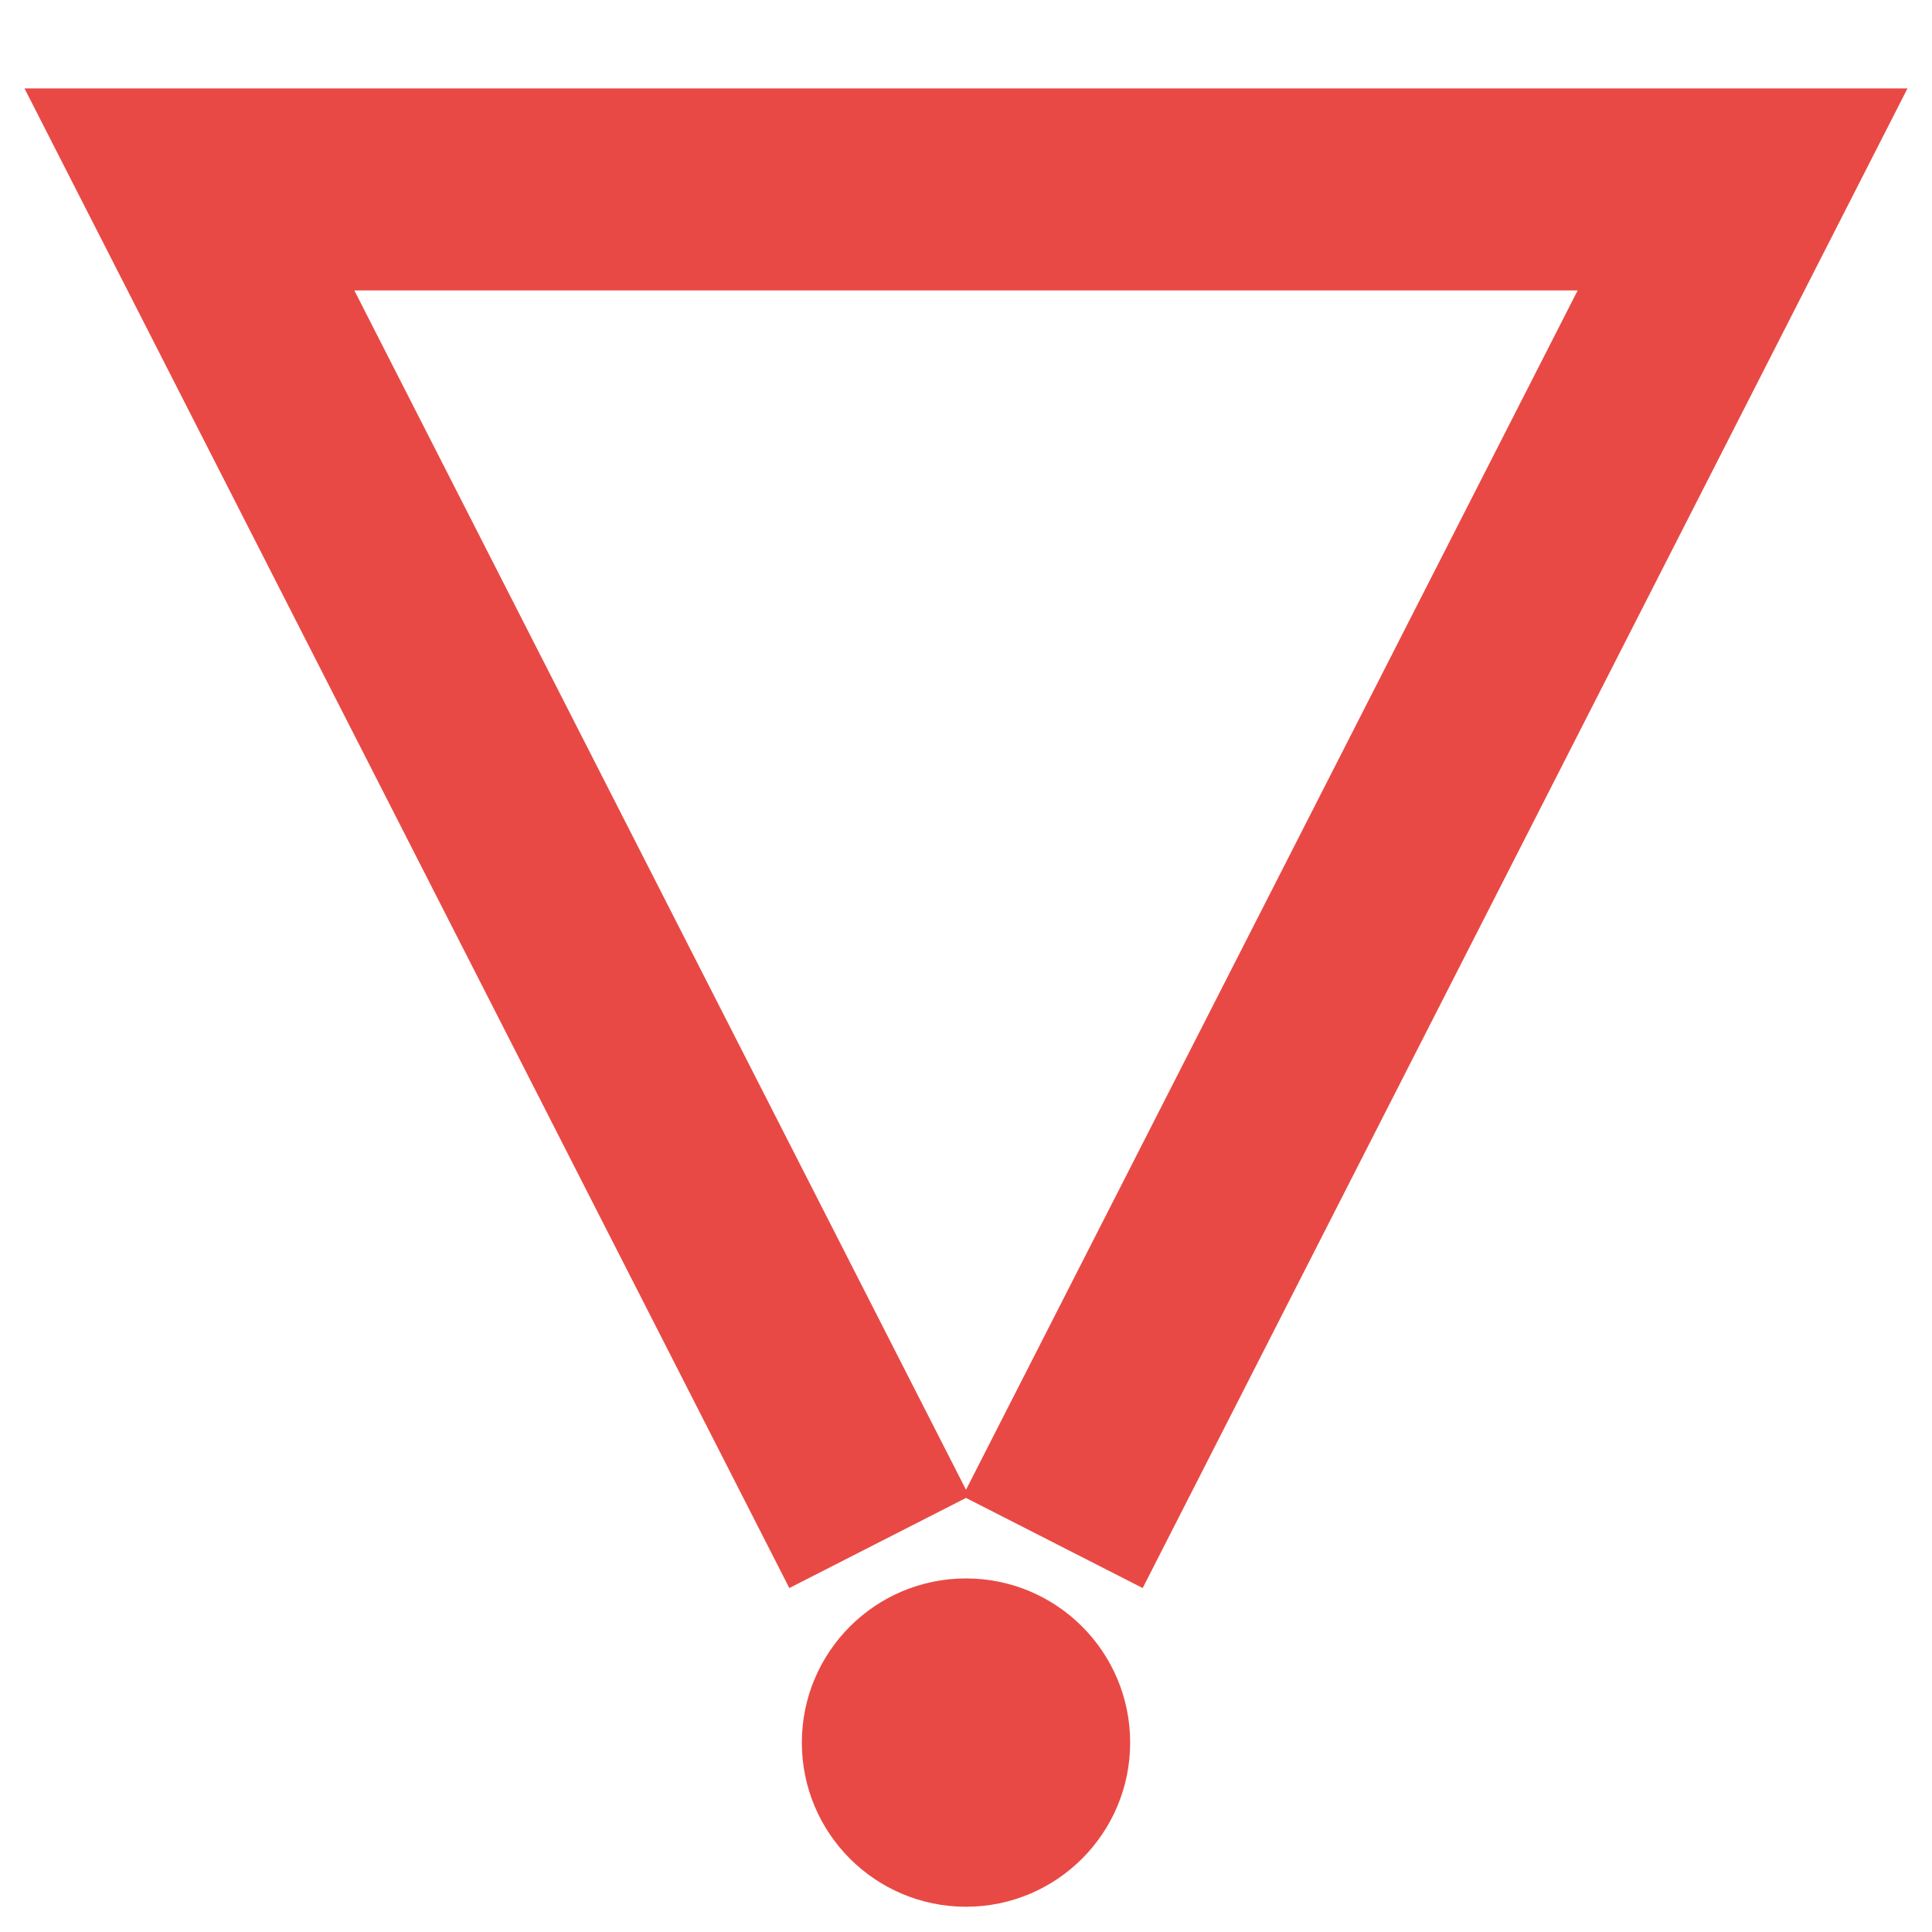
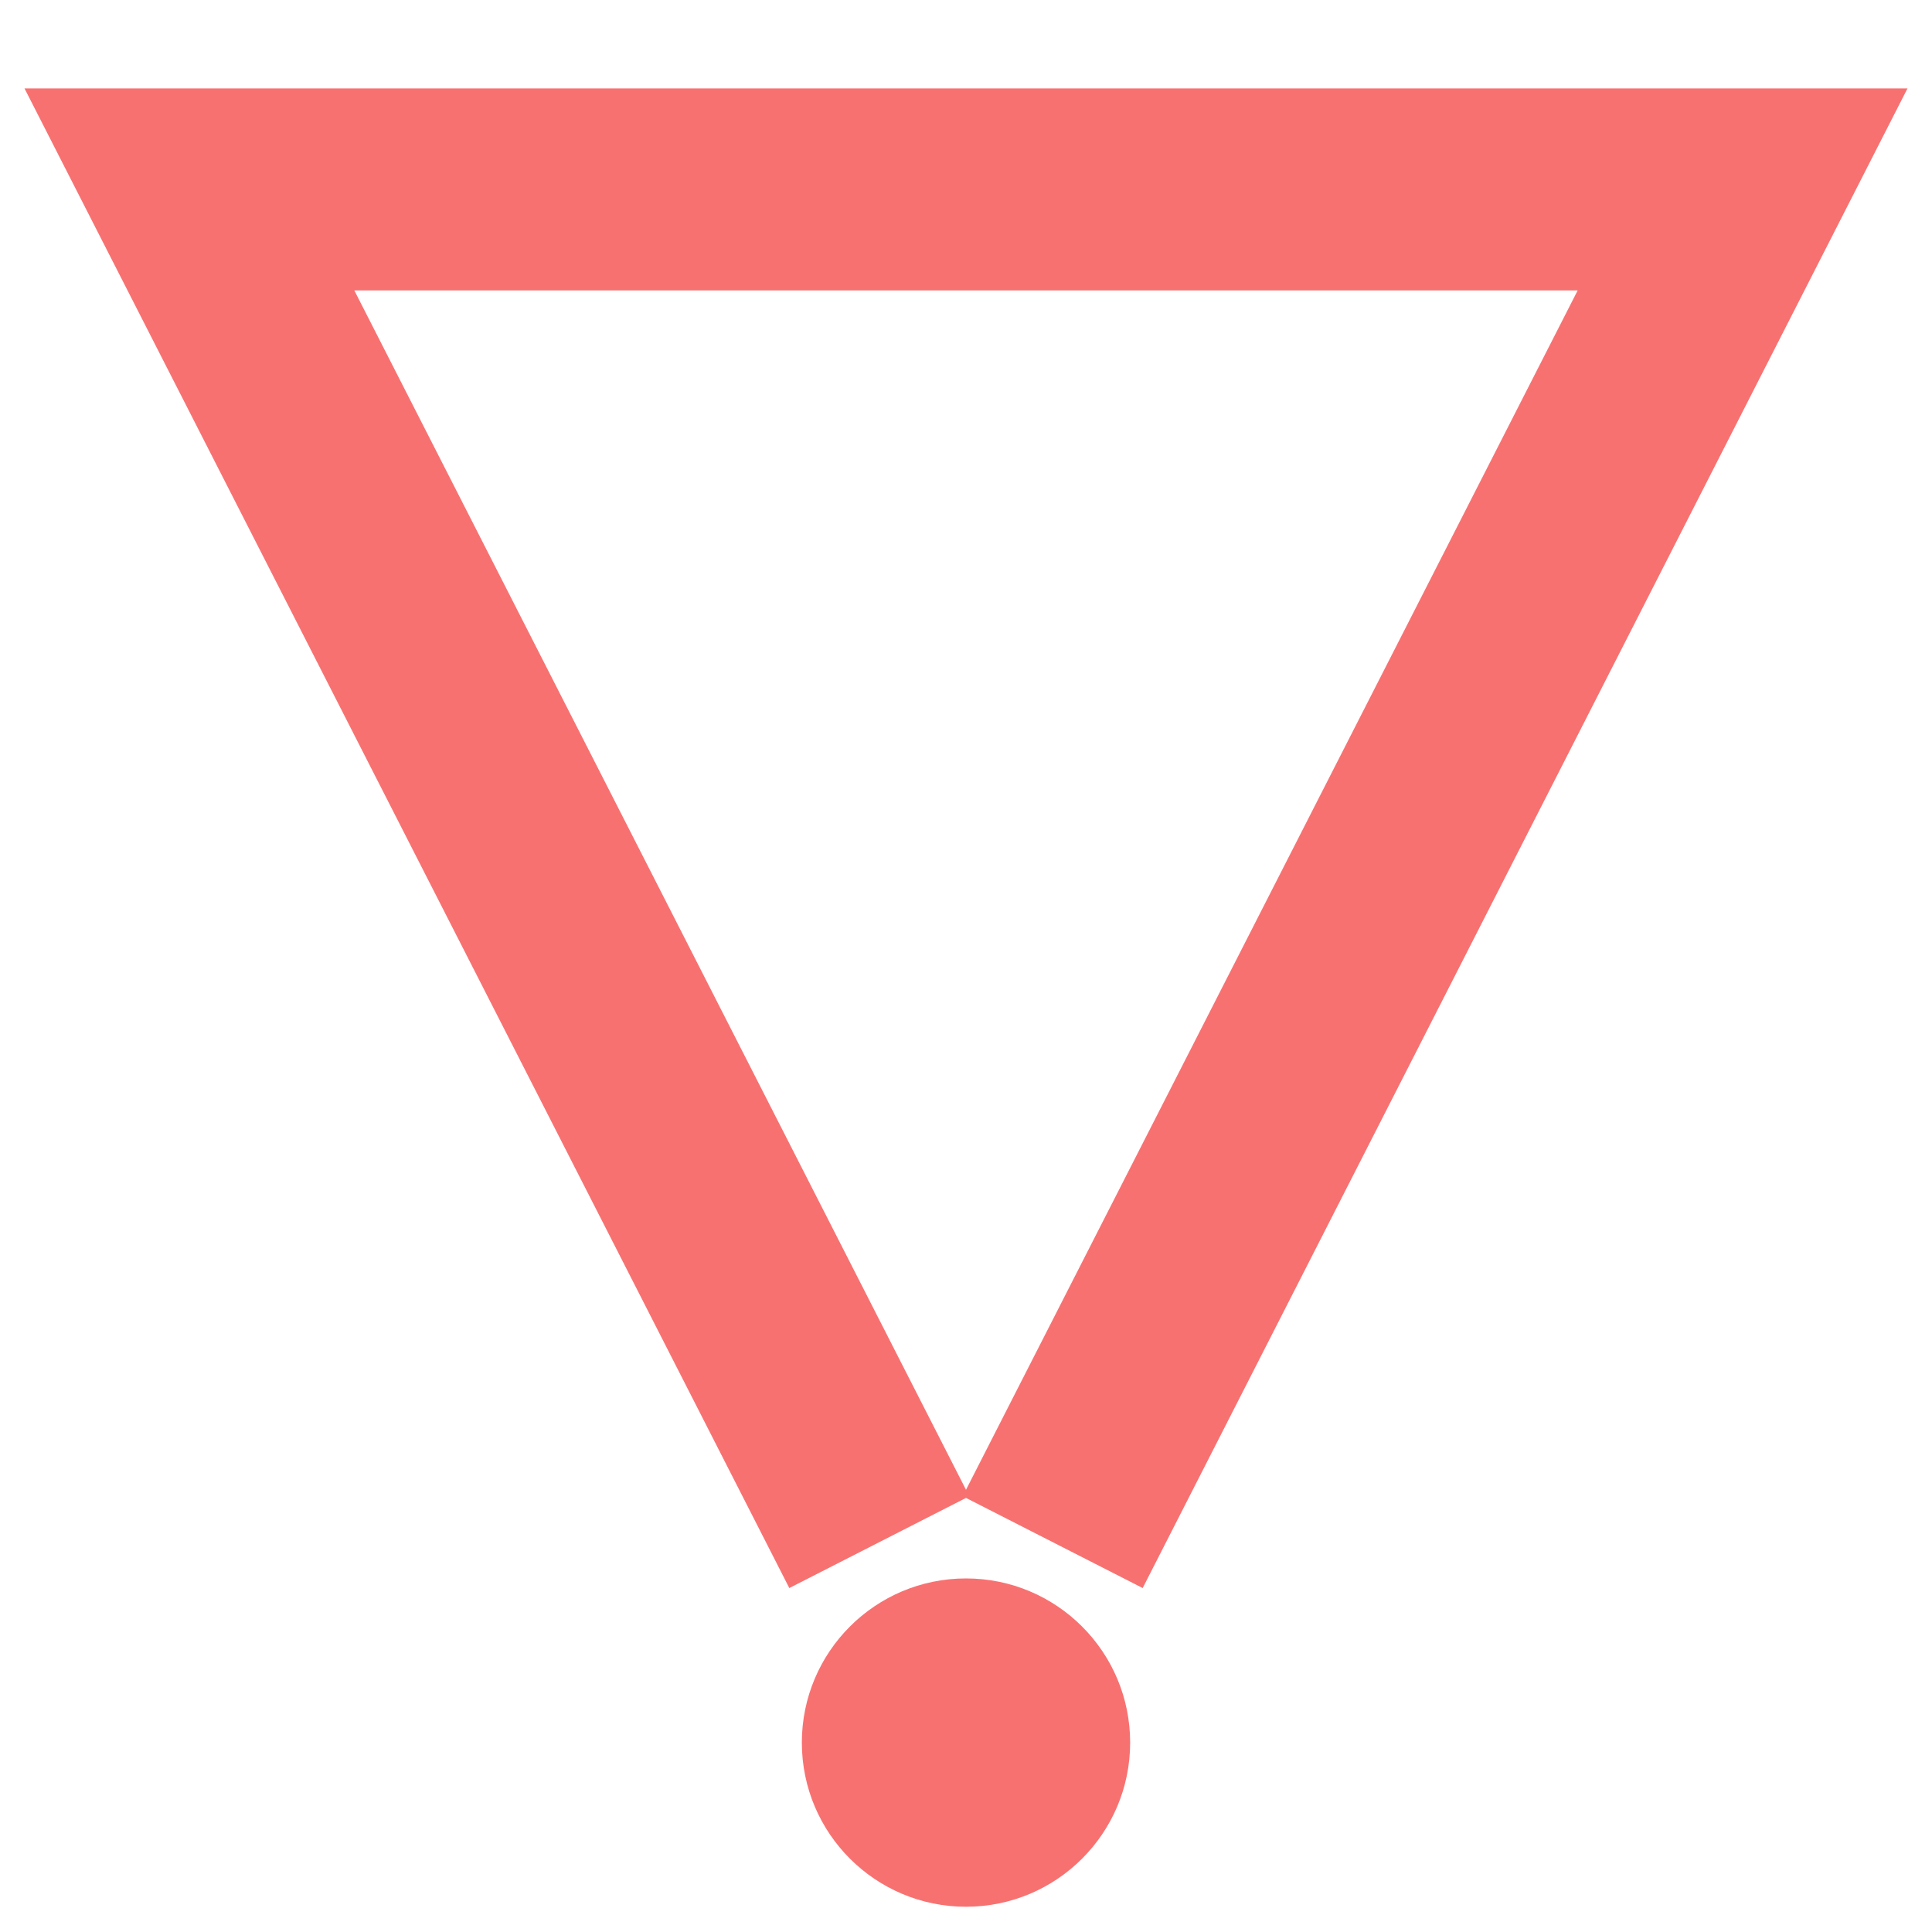
<svg xmlns="http://www.w3.org/2000/svg" width="153" height="153" viewBox="0 0 153 153" fill="none">
-   <path d="M66 115 L15 15 L138 15 L87 115" fill="none" stroke="#E94944" stroke-width="16" stroke-linecap="square" stroke-linejoin="miter" />
-   <circle cx="76.5" cy="138" r="13" fill="#E94944" />
+   <path d="M66 115 L15 15 L138 15 L87 115" fill="none" stroke="#F87171" stroke-width="16" stroke-linecap="square" stroke-linejoin="miter" />
+   <circle cx="76.5" cy="138" r="13" fill="#F87171" />
</svg>
